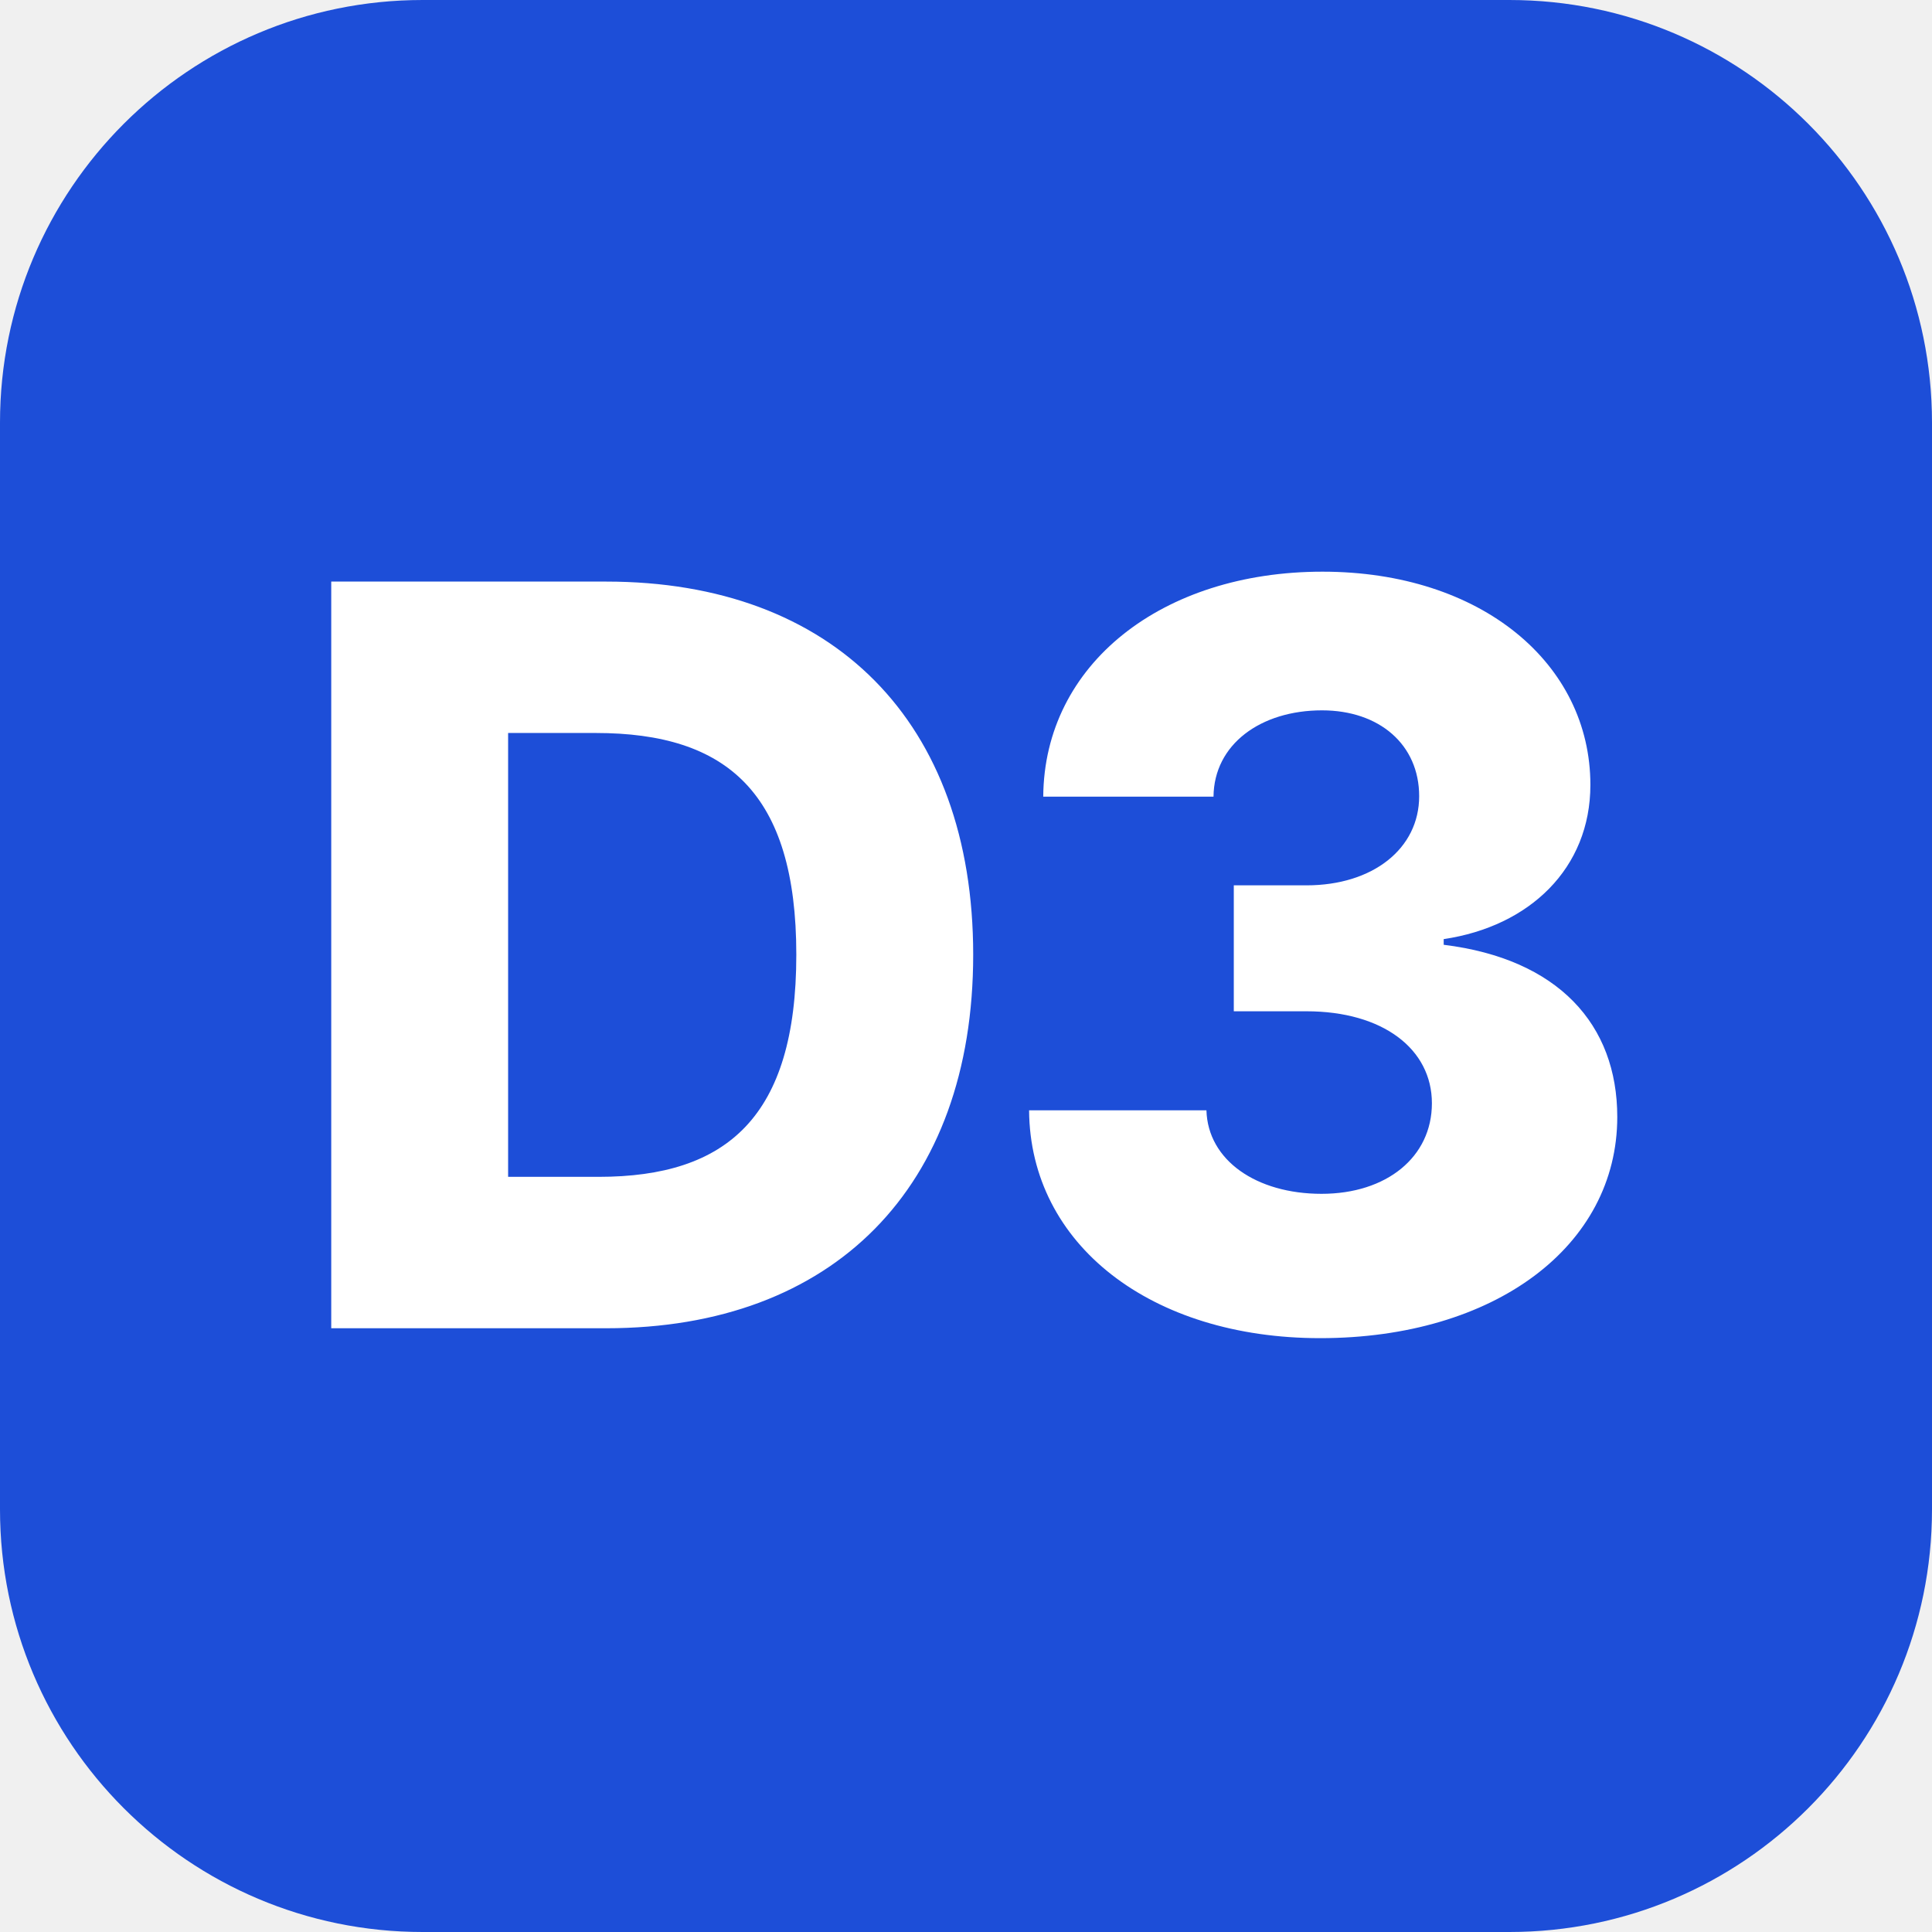
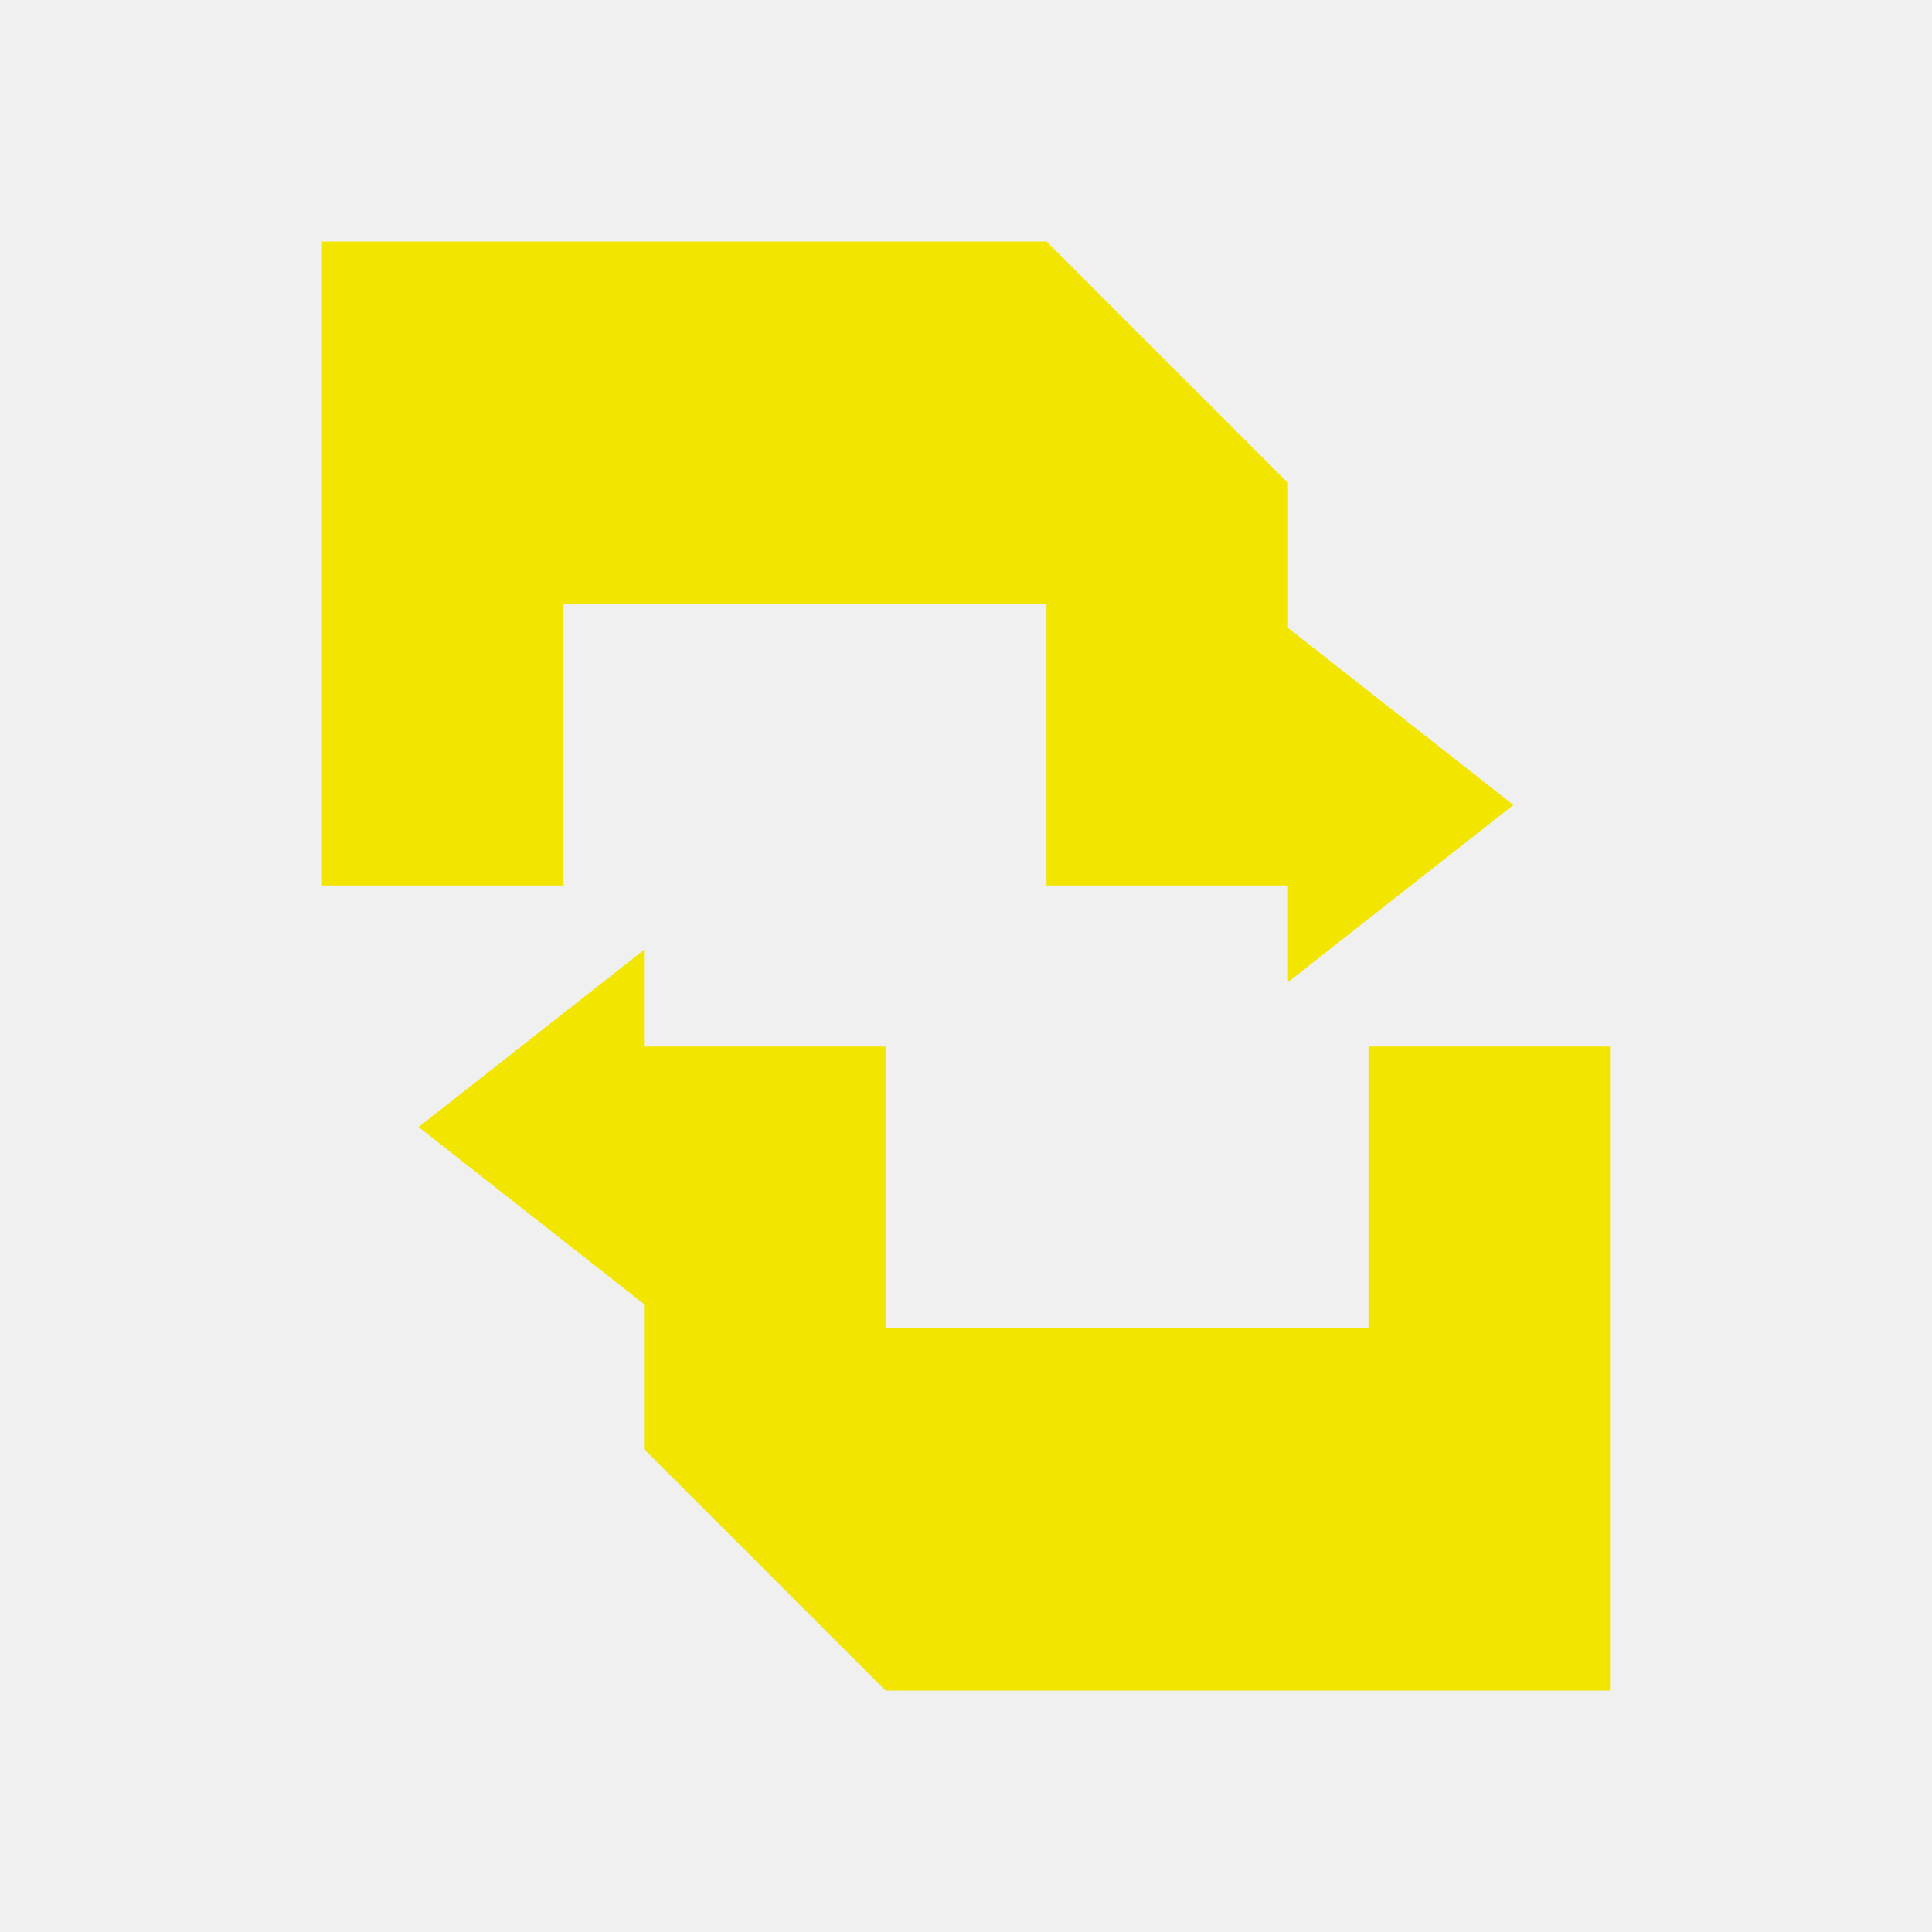
- <svg xmlns="http://www.w3.org/2000/svg" viewBox="0 0 64 64">
-   <rect width="64" height="64" rx="14" fill="#1D4ED8" />
-   <text x="32" y="44" font-family="-apple-system, 'Segoe UI', Inter, system-ui, sans-serif" font-size="34" font-weight="800" text-anchor="middle" fill="#ffffff" letter-spacing="-1">D3</text>
+ <svg xmlns="http://www.w3.org/2000/svg" viewBox="0 0 240 240">
+   <g fill="#F2E600">
+     <path d="M 40 30 L 130 30 L 160 60 L 160 78 L 188 100 L 160 122 L 160 110 L 130 110 L 130 75 L 70 75 L 70 110 L 40 110 Z" />
+     <path d="M 200 210 L 110 210 L 80 180 L 80 162 L 52 140 L 80 118 L 80 130 L 110 130 L 110 165 L 170 165 L 170 130 L 200 130 Z" />
+   </g>
</svg>
